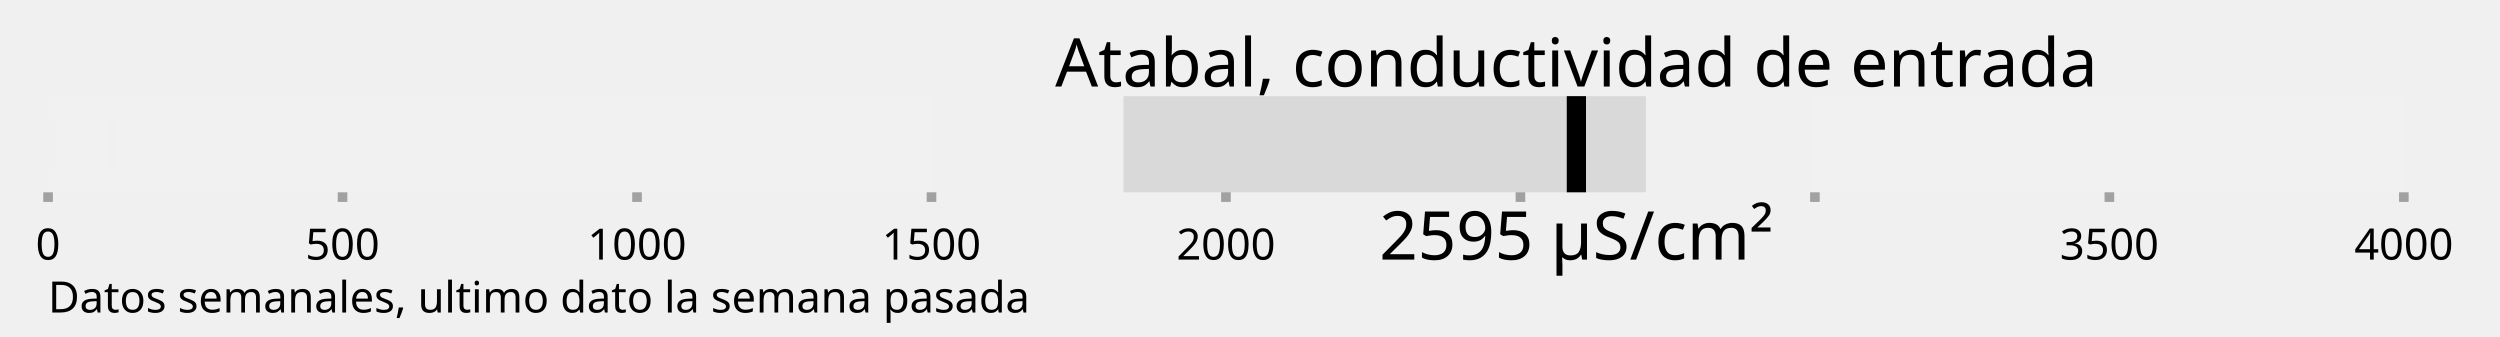
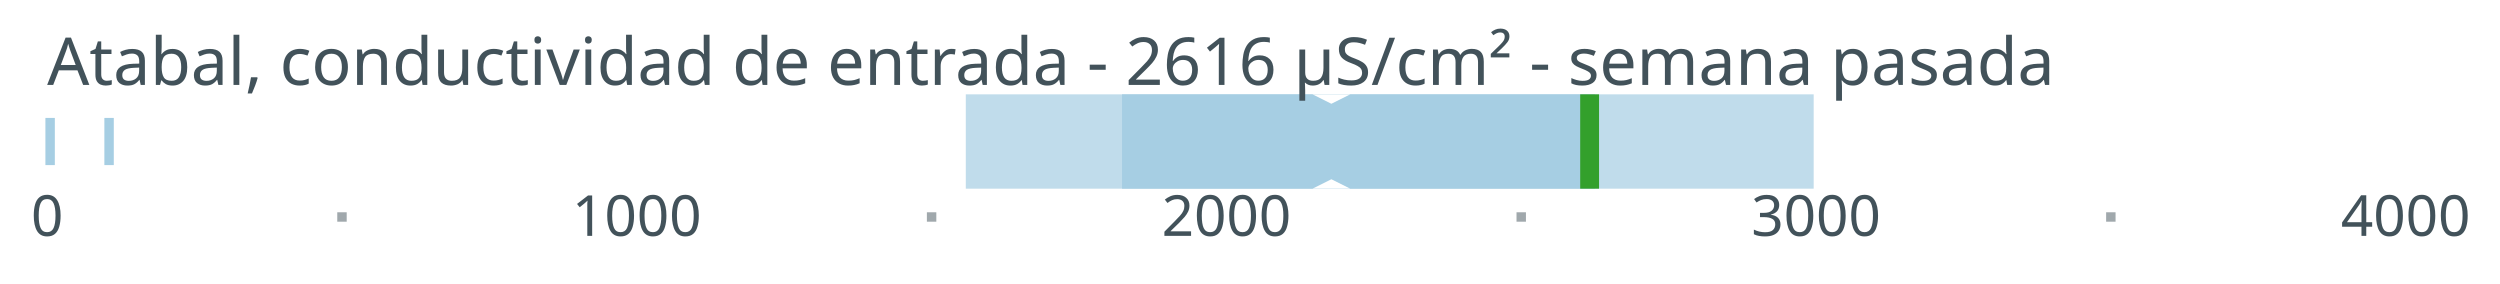
- <svg xmlns="http://www.w3.org/2000/svg" baseProfile="tiny" height="70.0px" version="1.2" width="520px">
+ <svg xmlns="http://www.w3.org/2000/svg" baseProfile="tiny" height="60.0px" version="1.2" width="530px">
  <defs />
-   <line opacity="0.1" stroke="white" stroke-width="20.0" x1="10" x2="500" y1="30.0" y2="30.0" />
-   <line opacity="1" stroke="rgb(240,240,240)" stroke-width="20.0" x1="193.75" x2="376.887" y1="30.0" y2="30.0" />
-   <line opacity="1" stroke="rgb(217,217,217)" stroke-width="20.0" x1="233.685" x2="342.342" y1="30.0" y2="30.0" />
-   <text fill="black" font-family="sans-serif" font-size="9px" text-anchor="middle" x="10.0" y="54.0">0</text>
-   <line opacity="0.5" stroke="rgb(82,82,82)" stroke-width="2" x1="10.0" x2="10.0" y1="40.0" y2="42.0" />
-   <text fill="black" font-family="sans-serif" font-size="9px" text-anchor="middle" x="71.25" y="54.0">500</text>
-   <line opacity="0.5" stroke="rgb(82,82,82)" stroke-width="2" x1="71.25" x2="71.25" y1="40.0" y2="42.0" />
-   <text fill="black" font-family="sans-serif" font-size="9px" text-anchor="middle" x="132.5" y="54.0">1000</text>
-   <line opacity="0.5" stroke="rgb(82,82,82)" stroke-width="2" x1="132.5" x2="132.5" y1="40.0" y2="42.0" />
-   <text fill="black" font-family="sans-serif" font-size="9px" text-anchor="middle" x="193.75" y="54.0">1500</text>
-   <line opacity="0.5" stroke="rgb(82,82,82)" stroke-width="2" x1="193.75" x2="193.75" y1="40.0" y2="42.0" />
-   <text fill="black" font-family="sans-serif" font-size="9px" text-anchor="middle" x="255.0" y="54.0">2000</text>
-   <line opacity="0.5" stroke="rgb(82,82,82)" stroke-width="2" x1="255.0" x2="255.0" y1="40.0" y2="42.0" />
-   <line opacity="0.5" stroke="rgb(82,82,82)" stroke-width="2" x1="316.25" x2="316.25" y1="40.0" y2="42.0" />
-   <line opacity="0.5" stroke="rgb(82,82,82)" stroke-width="2" x1="377.5" x2="377.5" y1="40.0" y2="42.0" />
-   <text fill="black" font-family="sans-serif" font-size="9px" text-anchor="middle" x="438.75" y="54.0">3500</text>
-   <line opacity="0.5" stroke="rgb(82,82,82)" stroke-width="2" x1="438.75" x2="438.75" y1="40.0" y2="42.0" />
-   <text fill="black" font-family="sans-serif" font-size="9px" text-anchor="middle" x="500.0" y="54.0">4000</text>
-   <line opacity="0.5" stroke="rgb(82,82,82)" stroke-width="2" x1="500.0" x2="500.0" y1="40.0" y2="42.0" />
-   <line opacity="1" stroke="rgb(240,240,240)" stroke-width="10.0" x1="9.613" x2="11.613" y1="30.0" y2="30.0" />
-   <line opacity="1" stroke="rgb(240,240,240)" stroke-width="10.0" x1="21.863" x2="23.863" y1="30.0" y2="30.0" />
-   <line stroke="rgb(0,0,0)" stroke-width="20.0" x1="325.887" x2="329.887" y1="30.0" y2="30.0" />
-   <text fill="black" font-family="sans-serif" font-size="14px" text-anchor="middle" x="327.887" y="18.0">Atabal, conductividad de entrada</text>
-   <text fill="black" font-family="sans-serif" font-size="9px" x="10" y="65.0">Datos semanales, ultimo dato la semana pasada<tspan fill="black" font-family="sans-serif" font-size="9px" />
-   </text>
-   <text fill="black" font-family="sans-serif" font-size="14px" text-anchor="middle" x="327.887" y="54.0">2595 μS/cm²</text>
+   <rect fill="white" height="60.0" stroke="white" width="530" x="0" y="0" />
+   <line stroke="white" stroke-width="20.0" x1="10" x2="510" y1="30.0" y2="30.0" />
+   <line opacity="1" stroke="rgb(192,220,235)" stroke-width="20.0" x1="204.75" x2="384.5" y1="30.0" y2="30.0" />
+   <line opacity="1" stroke="rgb(166,206,227)" stroke-width="20.0" x1="237.875" x2="338.125" y1="30.0" y2="30.0" />
+   <polygon fill="white" points="278.25,20.0 286.25,20.0 282.25,22.0" />
+   <polygon fill="white" points="278.25,40.0 286.25,40.0 282.25,38.0" />
+   <line opacity="1" stroke="rgb(166,206,227)" stroke-width="10.0" x1="9.625" x2="11.625" y1="30.0" y2="30.0" />
+   <line opacity="1" stroke="rgb(166,206,227)" stroke-width="10.0" x1="22.125" x2="24.125" y1="30.0" y2="30.0" />
+   <line stroke="rgb(51,160,44)" stroke-width="20.0" x1="335.0" x2="339.0" y1="30.0" y2="30.0" />
+   <text fill="rgb(66,82,90)" font-family="sans-serif" font-size="12px" text-anchor="middle" x="10.0" y="50.0">0</text>
+   <line opacity="0.5" stroke="rgb(66,82,90)" stroke-width="2" x1="72.5" x2="72.5" y1="45.0" y2="47.0" />
+   <text fill="rgb(66,82,90)" font-family="sans-serif" font-size="12px" text-anchor="middle" x="135.0" y="50.0">1000</text>
+   <line opacity="0.5" stroke="rgb(66,82,90)" stroke-width="2" x1="197.5" x2="197.5" y1="45.0" y2="47.0" />
+   <text fill="rgb(66,82,90)" font-family="sans-serif" font-size="12px" text-anchor="middle" x="260.0" y="50.0">2000</text>
+   <line opacity="0.5" stroke="rgb(66,82,90)" stroke-width="2" x1="322.5" x2="322.5" y1="45.0" y2="47.0" />
+   <text fill="rgb(66,82,90)" font-family="sans-serif" font-size="12px" text-anchor="middle" x="385.0" y="50.0">3000</text>
+   <line opacity="0.5" stroke="rgb(66,82,90)" stroke-width="2" x1="447.5" x2="447.5" y1="45.0" y2="47.0" />
+   <text fill="rgb(66,82,90)" font-family="sans-serif" font-size="12px" text-anchor="middle" x="510.0" y="50.0">4000</text>
+   <text fill="rgb(66,82,90)" font-family="sans-serif" font-size="14px" text-anchor="start" x="10" y="18.0">Atabal, conductividad de entrada - 2616 μS/cm² - semana pasada</text>
</svg>
